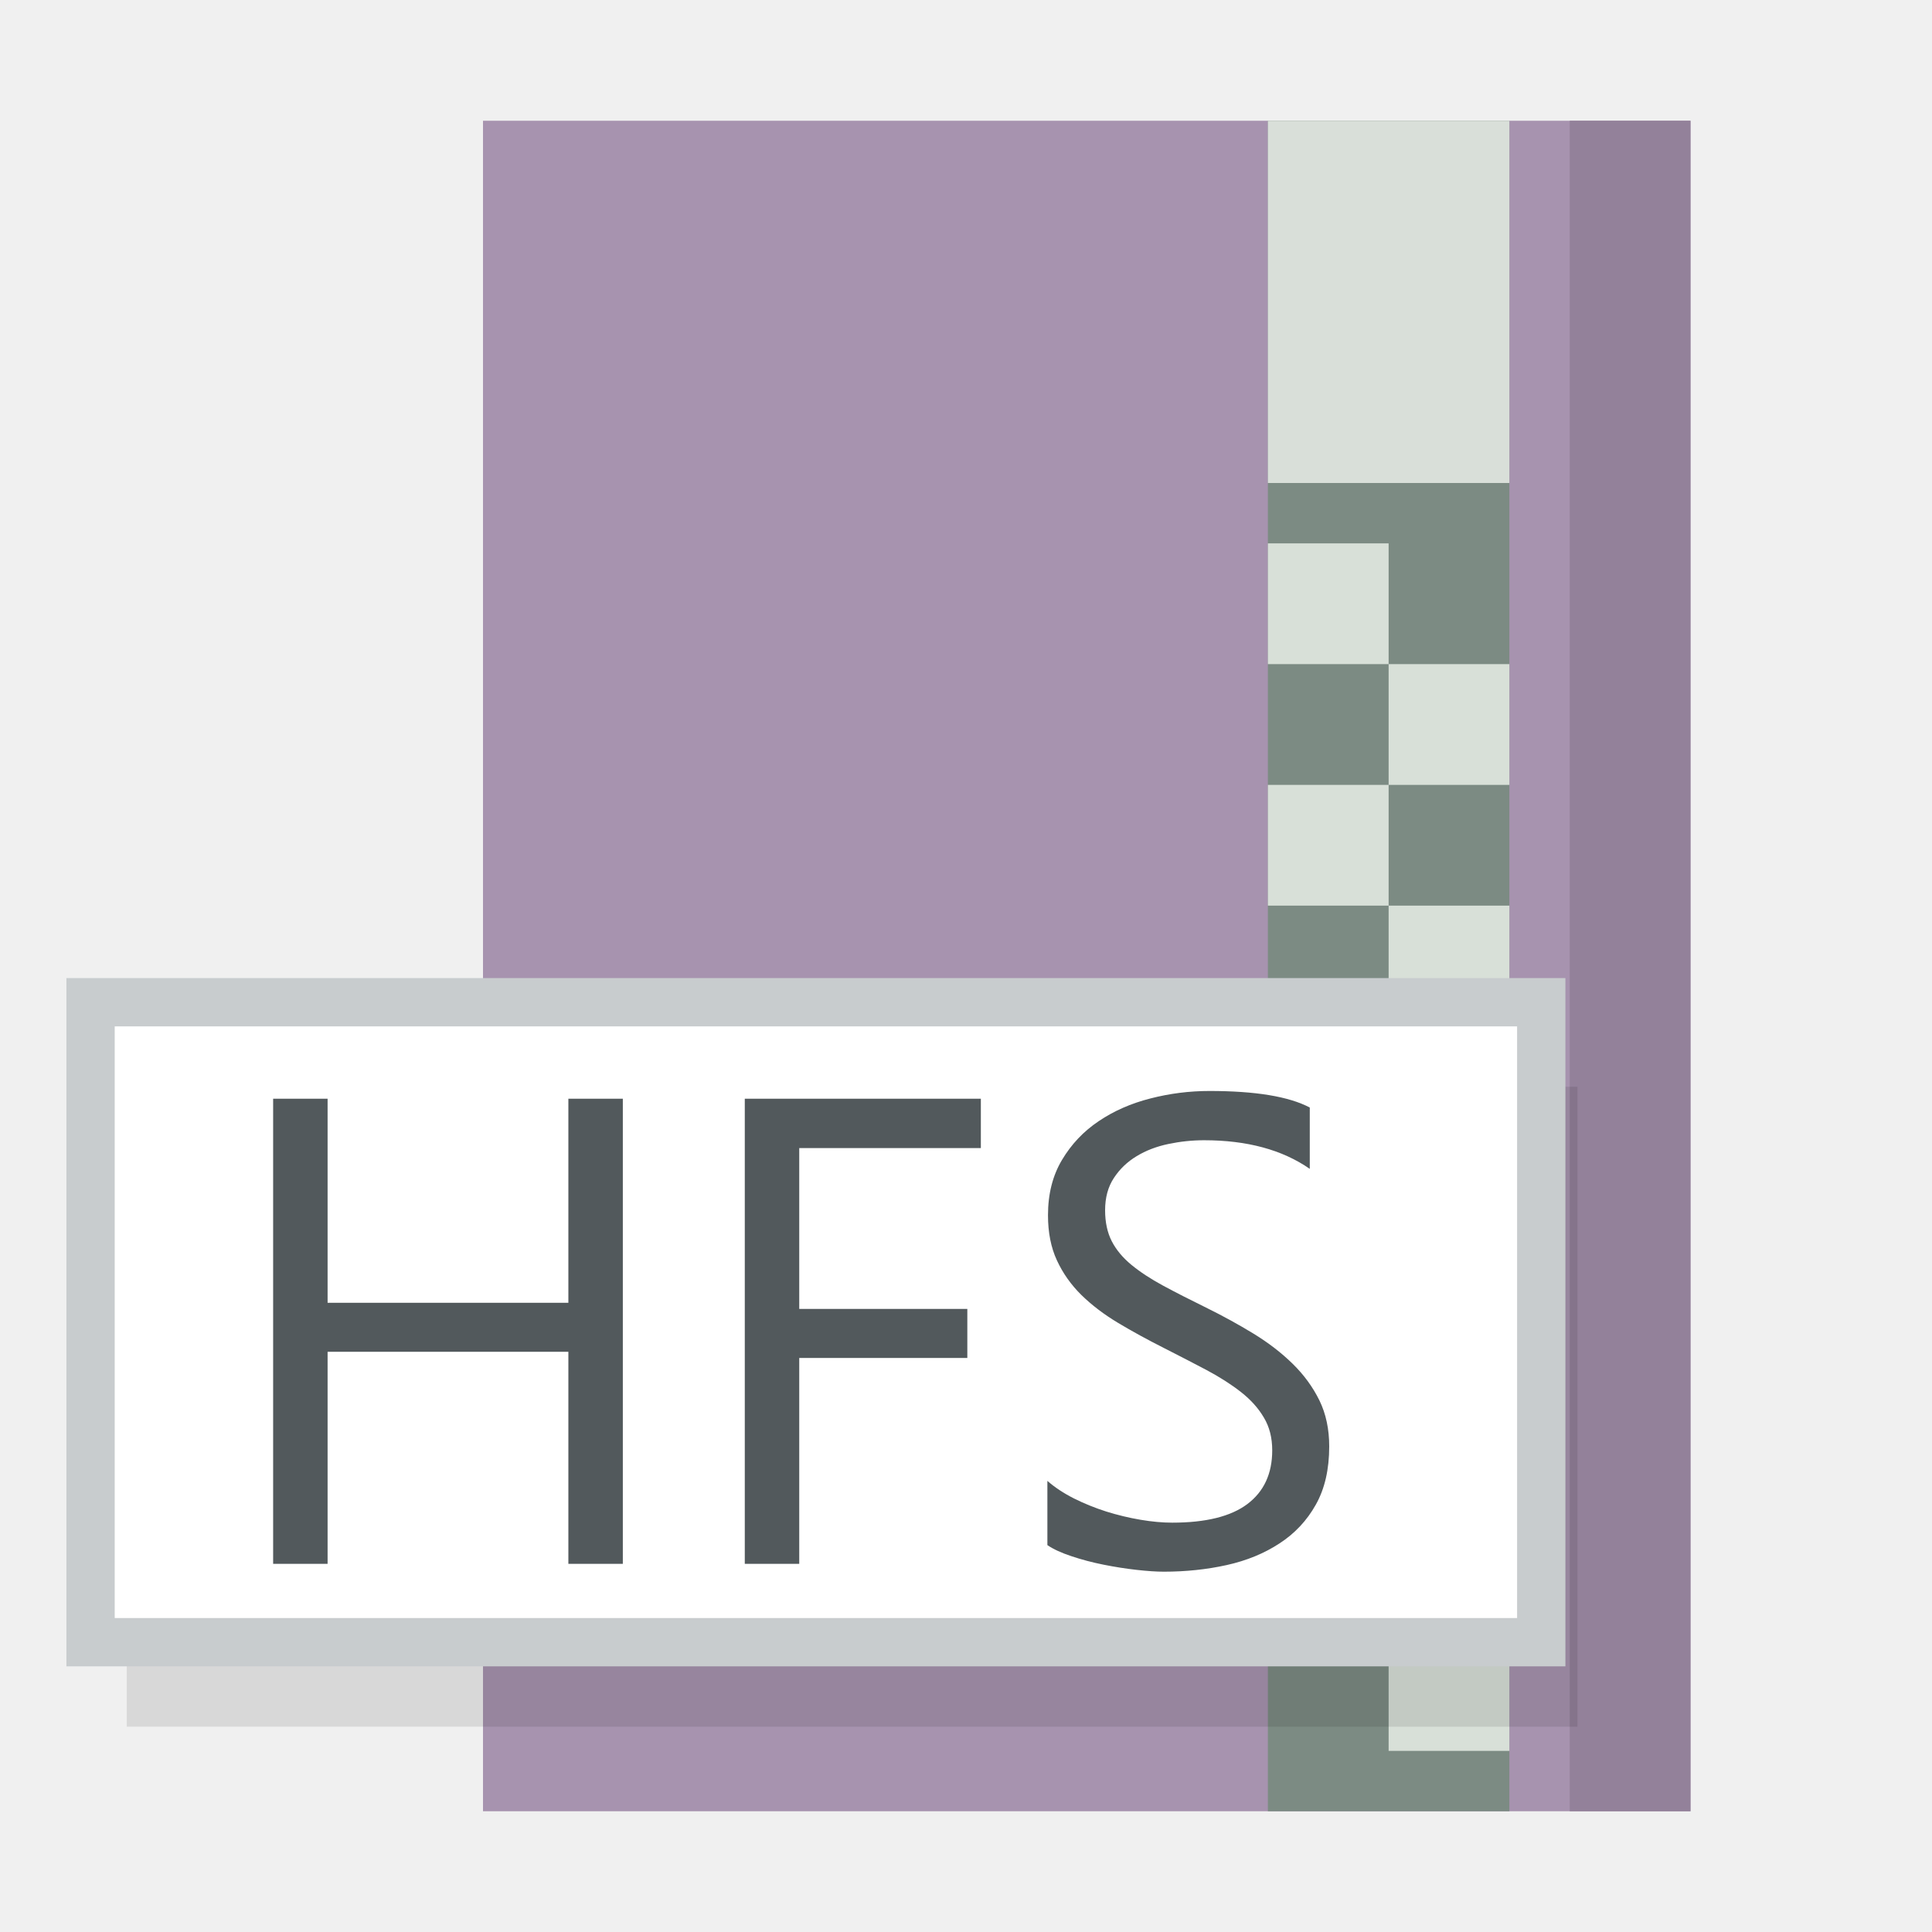
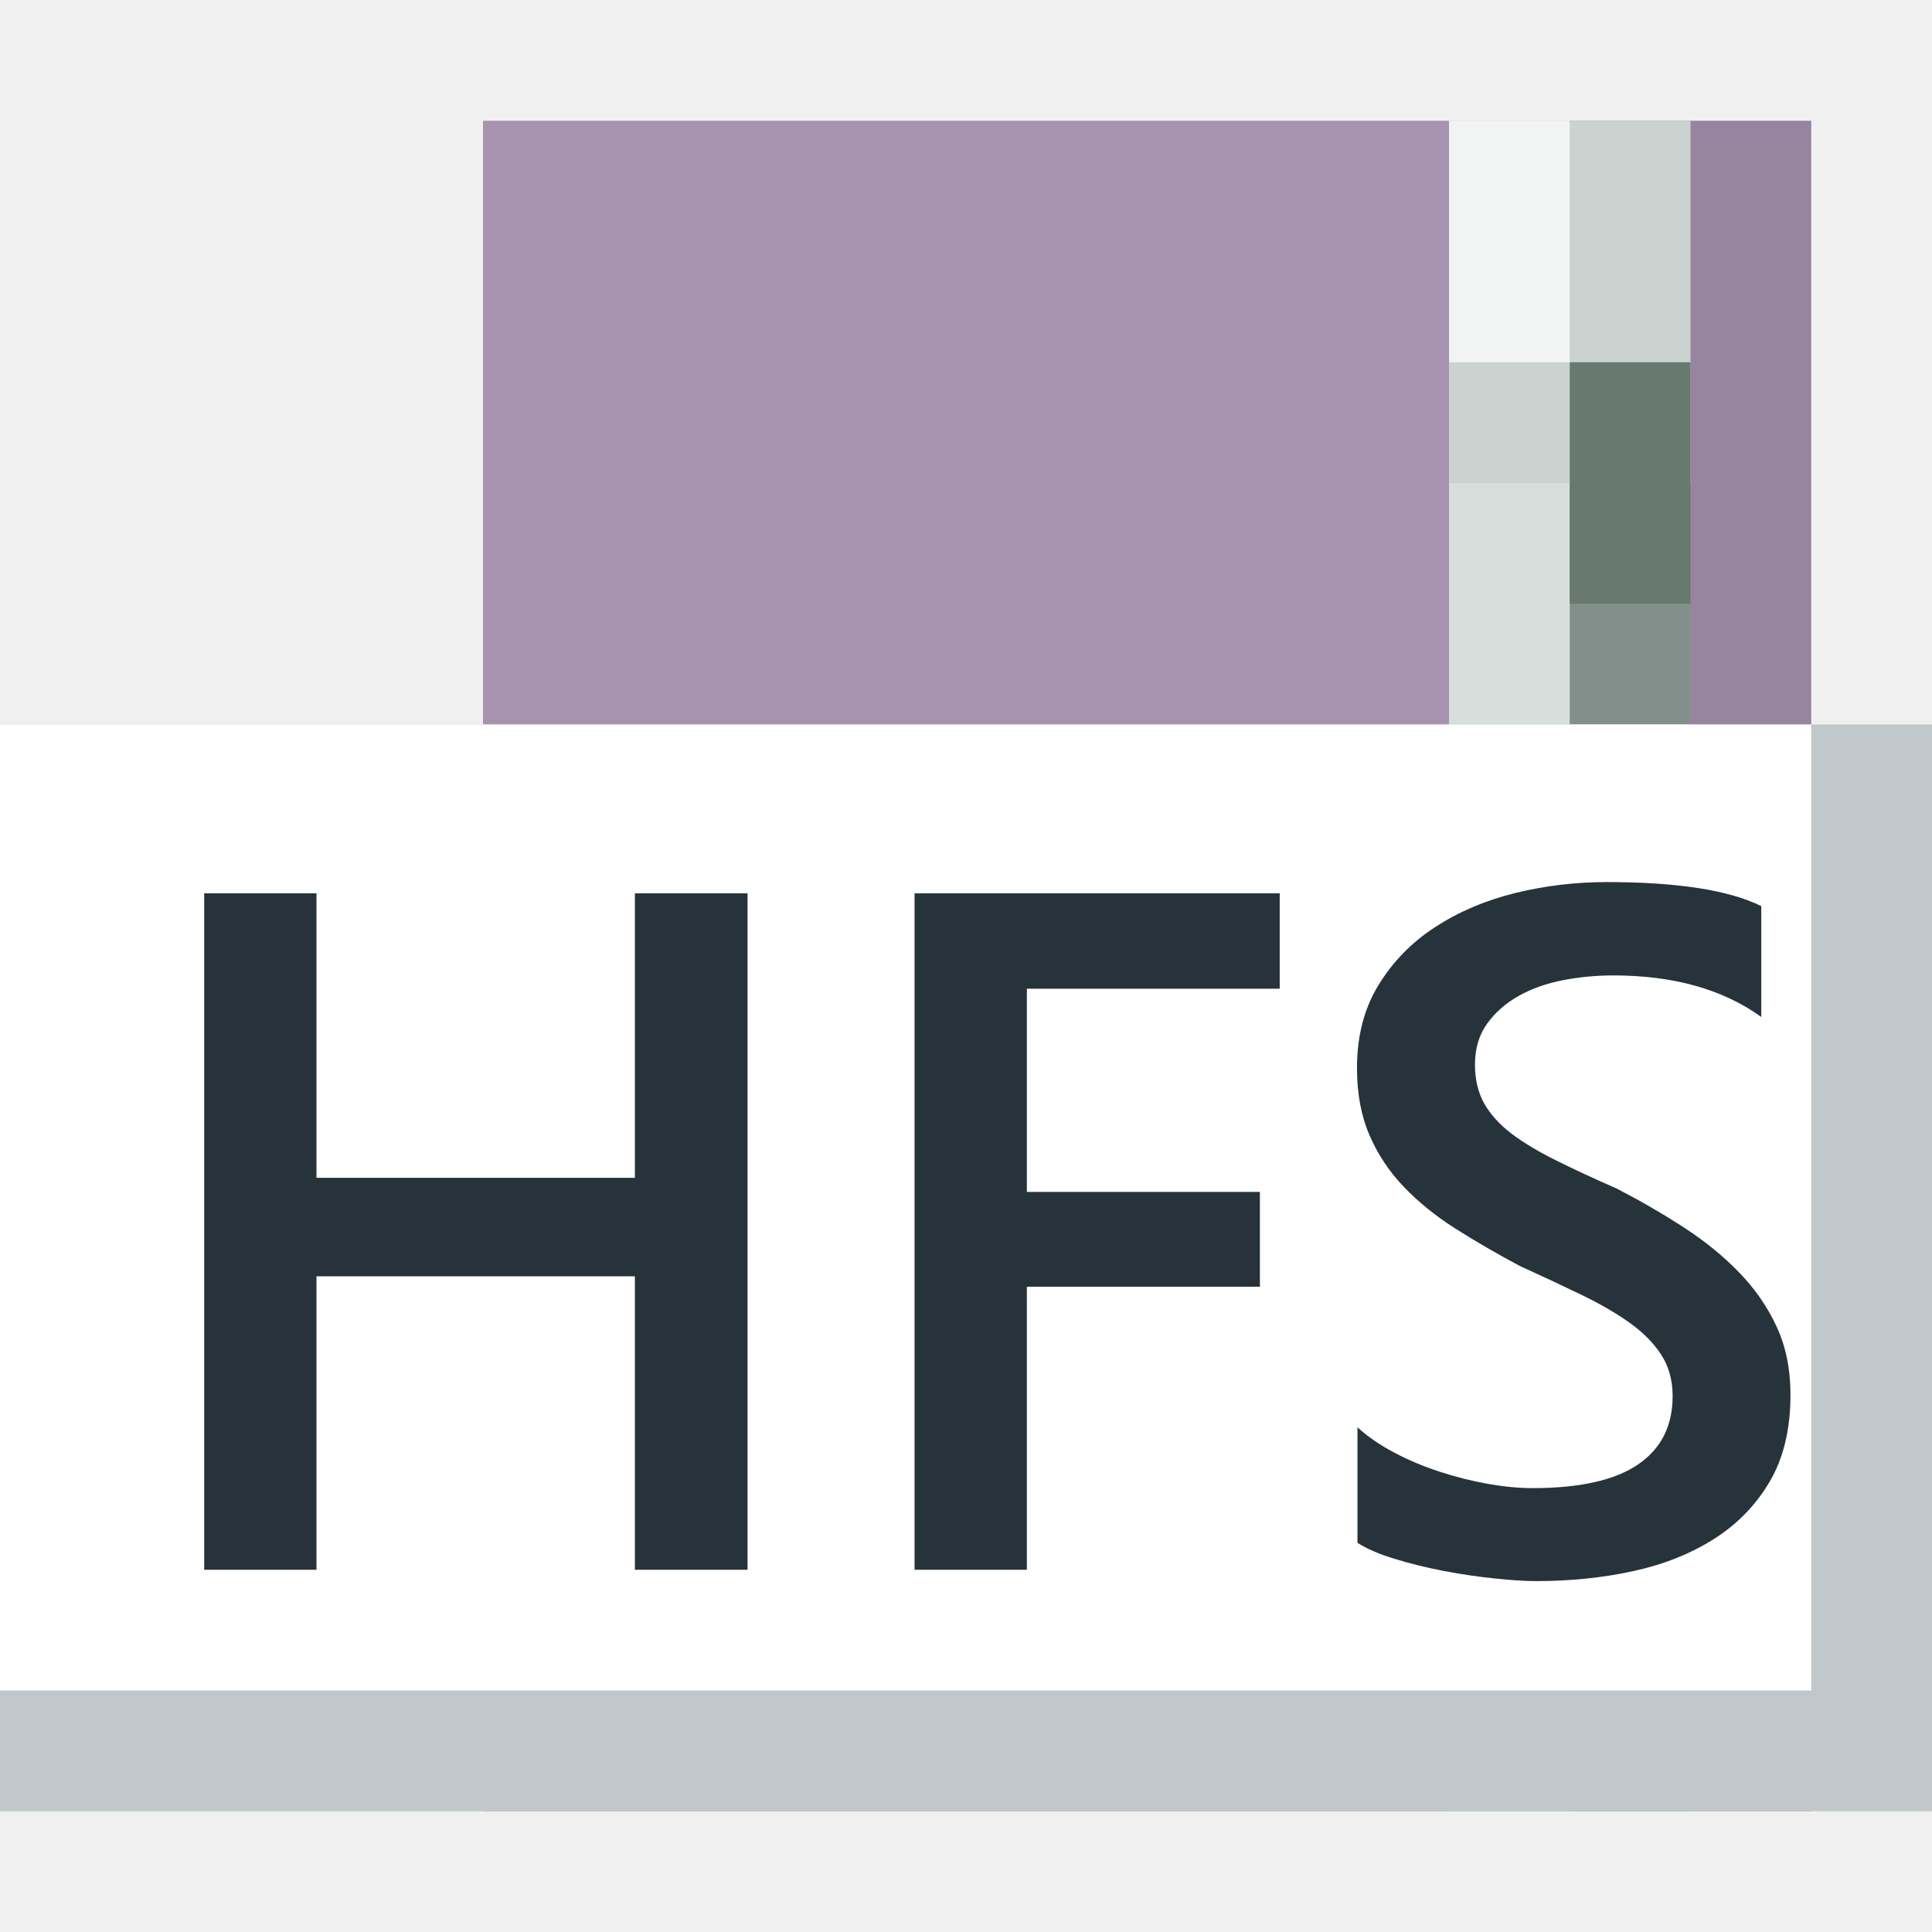
<svg xmlns="http://www.w3.org/2000/svg" width="16" height="16" viewBox="0 0 16 16">
  <defs />
-   <path fill="#a793af" stroke="none" d="M 4 1 L 14 1 L 14 15 L 4 15 Z" />
-   <path fill="#93819a" stroke="none" d="M 13 1 L 14 1 L 14 15 L 13 15 Z" />
-   <path fill="#7c8b83" stroke="none" d="M 10.5 1 L 12.5 1 L 12.5 15 L 10.5 15 Z" />
-   <path fill="#d9dfd9" stroke="none" d="M 10.5 1 L 12.5 1 L 12.5 4 L 10.5 4 Z" />
-   <path fill="#000000" stroke="#d8e0d8" d="M 10.5 5 L 11.5 5 M 11.5 6 L 12.5 6 M 10.5 7 L 11.5 7 M 11.5 8 L 12.5 8 M 10.5 9 L 11.5 9 M 11.5 10 L 12.5 10 M 10.5 11 L 11.5 11 M 11.5 12 L 12.5 12 M 10.5 13 L 11.5 13 M 11.5 14 L 12.5 14" />
-   <g opacity="0.1">
-     <path fill="#000000" stroke="none" d="M 1.05 9 L 13.064 9 L 13.064 14.3 L 1.05 14.3 Z" />
-   </g>
-   <path fill="#ffffff" stroke="#c8ccce" stroke-width="0.4" d="M 0.75 8.3 L 12.764 8.3 L 12.764 13.6 L 0.75 13.6 Z" />
-   <g transform="matrix(1 0 0 1 1.757 7.45)">
+   <path fill="#a793af" stroke="none" d="M 4 1 L 15 1 L 15 15 L 4 15 Z" />
+   <path fill="#000000" fill-opacity="0.094" stroke="none" d="M 14 1 L 15 1 L 15 15 L 14 15 Z" />
+   <path fill="#82908b" stroke="none" d="M 12 1 L 14 1 L 14 15 L 12 15 Z" />
+   <path fill="#d8dedb" stroke="none" d="M 12 1 L 13 1 L 13 15 L 12 15 Z" />
+   <path fill="#e8eeeb" stroke="none" d="M 13 6 L 14 6 L 14 7 L 13 7 Z" />
+   <path fill="#e8eeeb" stroke="none" d="M 13 9 L 14 9 L 14 10 L 13 10 Z" />
+   <path fill="#e8eeeb" stroke="none" d="M 13 12 L 14 12 L 14 13 L 13 13 Z" />
+   <path fill="#cbd3d0" stroke="none" d="M 12 1 L 14 1 L 14 4 L 12 4 Z" />
+   <path fill="#f1f4f2" stroke="none" d="M 12 1 L 13 1 L 13 3 L 12 3 Z" />
+   <path fill="#687970" stroke="none" d="M 13 3 L 14 3 L 14 5 L 13 5 Z" />
+   <path fill="#c1c8cc" stroke="none" d="M 0 6 L 16 6 L 16 15 L 0 15 Z" />
+   <path fill="#ffffff" stroke="none" d="M 0 6 L 15 6 L 15 14 L 0 14 Z" />
+   <g transform="matrix(1 0 0 1 1 5)">
    <g>
-       <path fill="#52595c" stroke="none" d="M 3.401 5.501 L 2.95 5.501 L 2.95 3.745 L 0.956 3.745 L 0.956 5.501 L 0.505 5.501 L 0.505 1.649 L 0.956 1.649 L 0.956 3.339 L 2.95 3.339 L 2.95 1.649 L 3.401 1.649 L 3.401 5.501 Z M 6.366 2.058 L 4.862 2.058 L 4.862 3.39 L 6.254 3.39 L 6.254 3.796 L 4.862 3.796 L 4.862 5.501 L 4.411 5.501 L 4.411 1.649 L 6.366 1.649 L 6.366 2.058 Z M 6.917 5.346 L 6.917 4.814 Q 7.008 4.894 7.136 4.959 Q 7.264 5.023 7.405 5.068 Q 7.546 5.112 7.688 5.136 Q 7.83 5.16 7.951 5.16 Q 8.368 5.16 8.573 5.006 Q 8.779 4.851 8.779 4.561 Q 8.779 4.405 8.71 4.29 Q 8.642 4.174 8.521 4.079 Q 8.4 3.984 8.235 3.896 Q 8.07 3.809 7.879 3.712 Q 7.677 3.61 7.503 3.506 Q 7.328 3.401 7.199 3.275 Q 7.07 3.148 6.996 2.988 Q 6.922 2.829 6.922 2.614 Q 6.922 2.35 7.038 2.156 Q 7.154 1.961 7.342 1.835 Q 7.53 1.708 7.77 1.647 Q 8.01 1.585 8.26 1.585 Q 8.83 1.585 9.09 1.722 L 9.09 2.23 Q 8.749 1.993 8.215 1.993 Q 8.067 1.993 7.919 2.024 Q 7.771 2.055 7.656 2.125 Q 7.54 2.195 7.468 2.305 Q 7.395 2.415 7.395 2.573 Q 7.395 2.721 7.45 2.829 Q 7.505 2.936 7.613 3.025 Q 7.72 3.113 7.875 3.197 Q 8.029 3.28 8.231 3.379 Q 8.438 3.481 8.623 3.594 Q 8.808 3.707 8.948 3.844 Q 9.088 3.981 9.17 4.148 Q 9.251 4.314 9.251 4.529 Q 9.251 4.814 9.14 5.011 Q 9.029 5.209 8.839 5.332 Q 8.65 5.456 8.403 5.511 Q 8.155 5.566 7.881 5.566 Q 7.79 5.566 7.656 5.551 Q 7.522 5.536 7.382 5.508 Q 7.242 5.48 7.117 5.438 Q 6.992 5.397 6.917 5.346 Z" />
+       <path fill="#27333b" stroke="none" d="M 5.191 8 L 4.258 8 L 4.258 5.57 L 1.621 5.57 L 1.621 8 L 0.691 8 L 0.691 2.398 L 1.621 2.398 L 1.621 4.754 L 4.258 4.754 L 4.258 2.398 L 5.191 2.398 L 5.191 8 Z M 9.598 3.188 L 7.504 3.188 L 7.504 4.871 L 9.434 4.871 L 9.434 5.656 L 7.504 5.656 L 7.504 8 L 6.574 8 L 6.574 2.398 L 9.598 2.398 L 9.598 3.188 Z M 10.242 7.777 L 10.242 6.82 Q 10.371 6.938 10.549 7.031 Q 10.727 7.125 10.926 7.189 Q 11.125 7.254 11.324 7.289 Q 11.523 7.324 11.691 7.324 Q 12.277 7.324 12.564 7.129 Q 12.852 6.934 12.852 6.562 Q 12.852 6.363 12.756 6.217 Q 12.66 6.07 12.488 5.949 Q 12.316 5.828 12.084 5.717 Q 11.852 5.605 11.586 5.484 Q 11.301 5.332 11.055 5.176 Q 10.809 5.02 10.627 4.83 Q 10.445 4.641 10.342 4.402 Q 10.238 4.164 10.238 3.844 Q 10.238 3.449 10.416 3.158 Q 10.594 2.867 10.885 2.678 Q 11.176 2.488 11.547 2.396 Q 11.918 2.305 12.305 2.305 Q 13.184 2.305 13.586 2.504 L 13.586 3.422 Q 13.109 3.078 12.359 3.078 Q 12.152 3.078 11.947 3.117 Q 11.742 3.156 11.58 3.246 Q 11.418 3.336 11.316 3.477 Q 11.215 3.617 11.215 3.816 Q 11.215 4.004 11.293 4.141 Q 11.371 4.277 11.521 4.391 Q 11.672 4.504 11.889 4.611 Q 12.105 4.719 12.391 4.844 Q 12.684 4.996 12.943 5.164 Q 13.203 5.332 13.4 5.535 Q 13.598 5.738 13.713 5.986 Q 13.828 6.234 13.828 6.551 Q 13.828 6.977 13.656 7.27 Q 13.484 7.562 13.193 7.746 Q 12.902 7.93 12.523 8.012 Q 12.145 8.094 11.723 8.094 Q 11.582 8.094 11.377 8.072 Q 11.172 8.051 10.957 8.01 Q 10.742 7.969 10.551 7.91 Q 10.359 7.852 10.242 7.777 Z" />
    </g>
  </g>
</svg>
